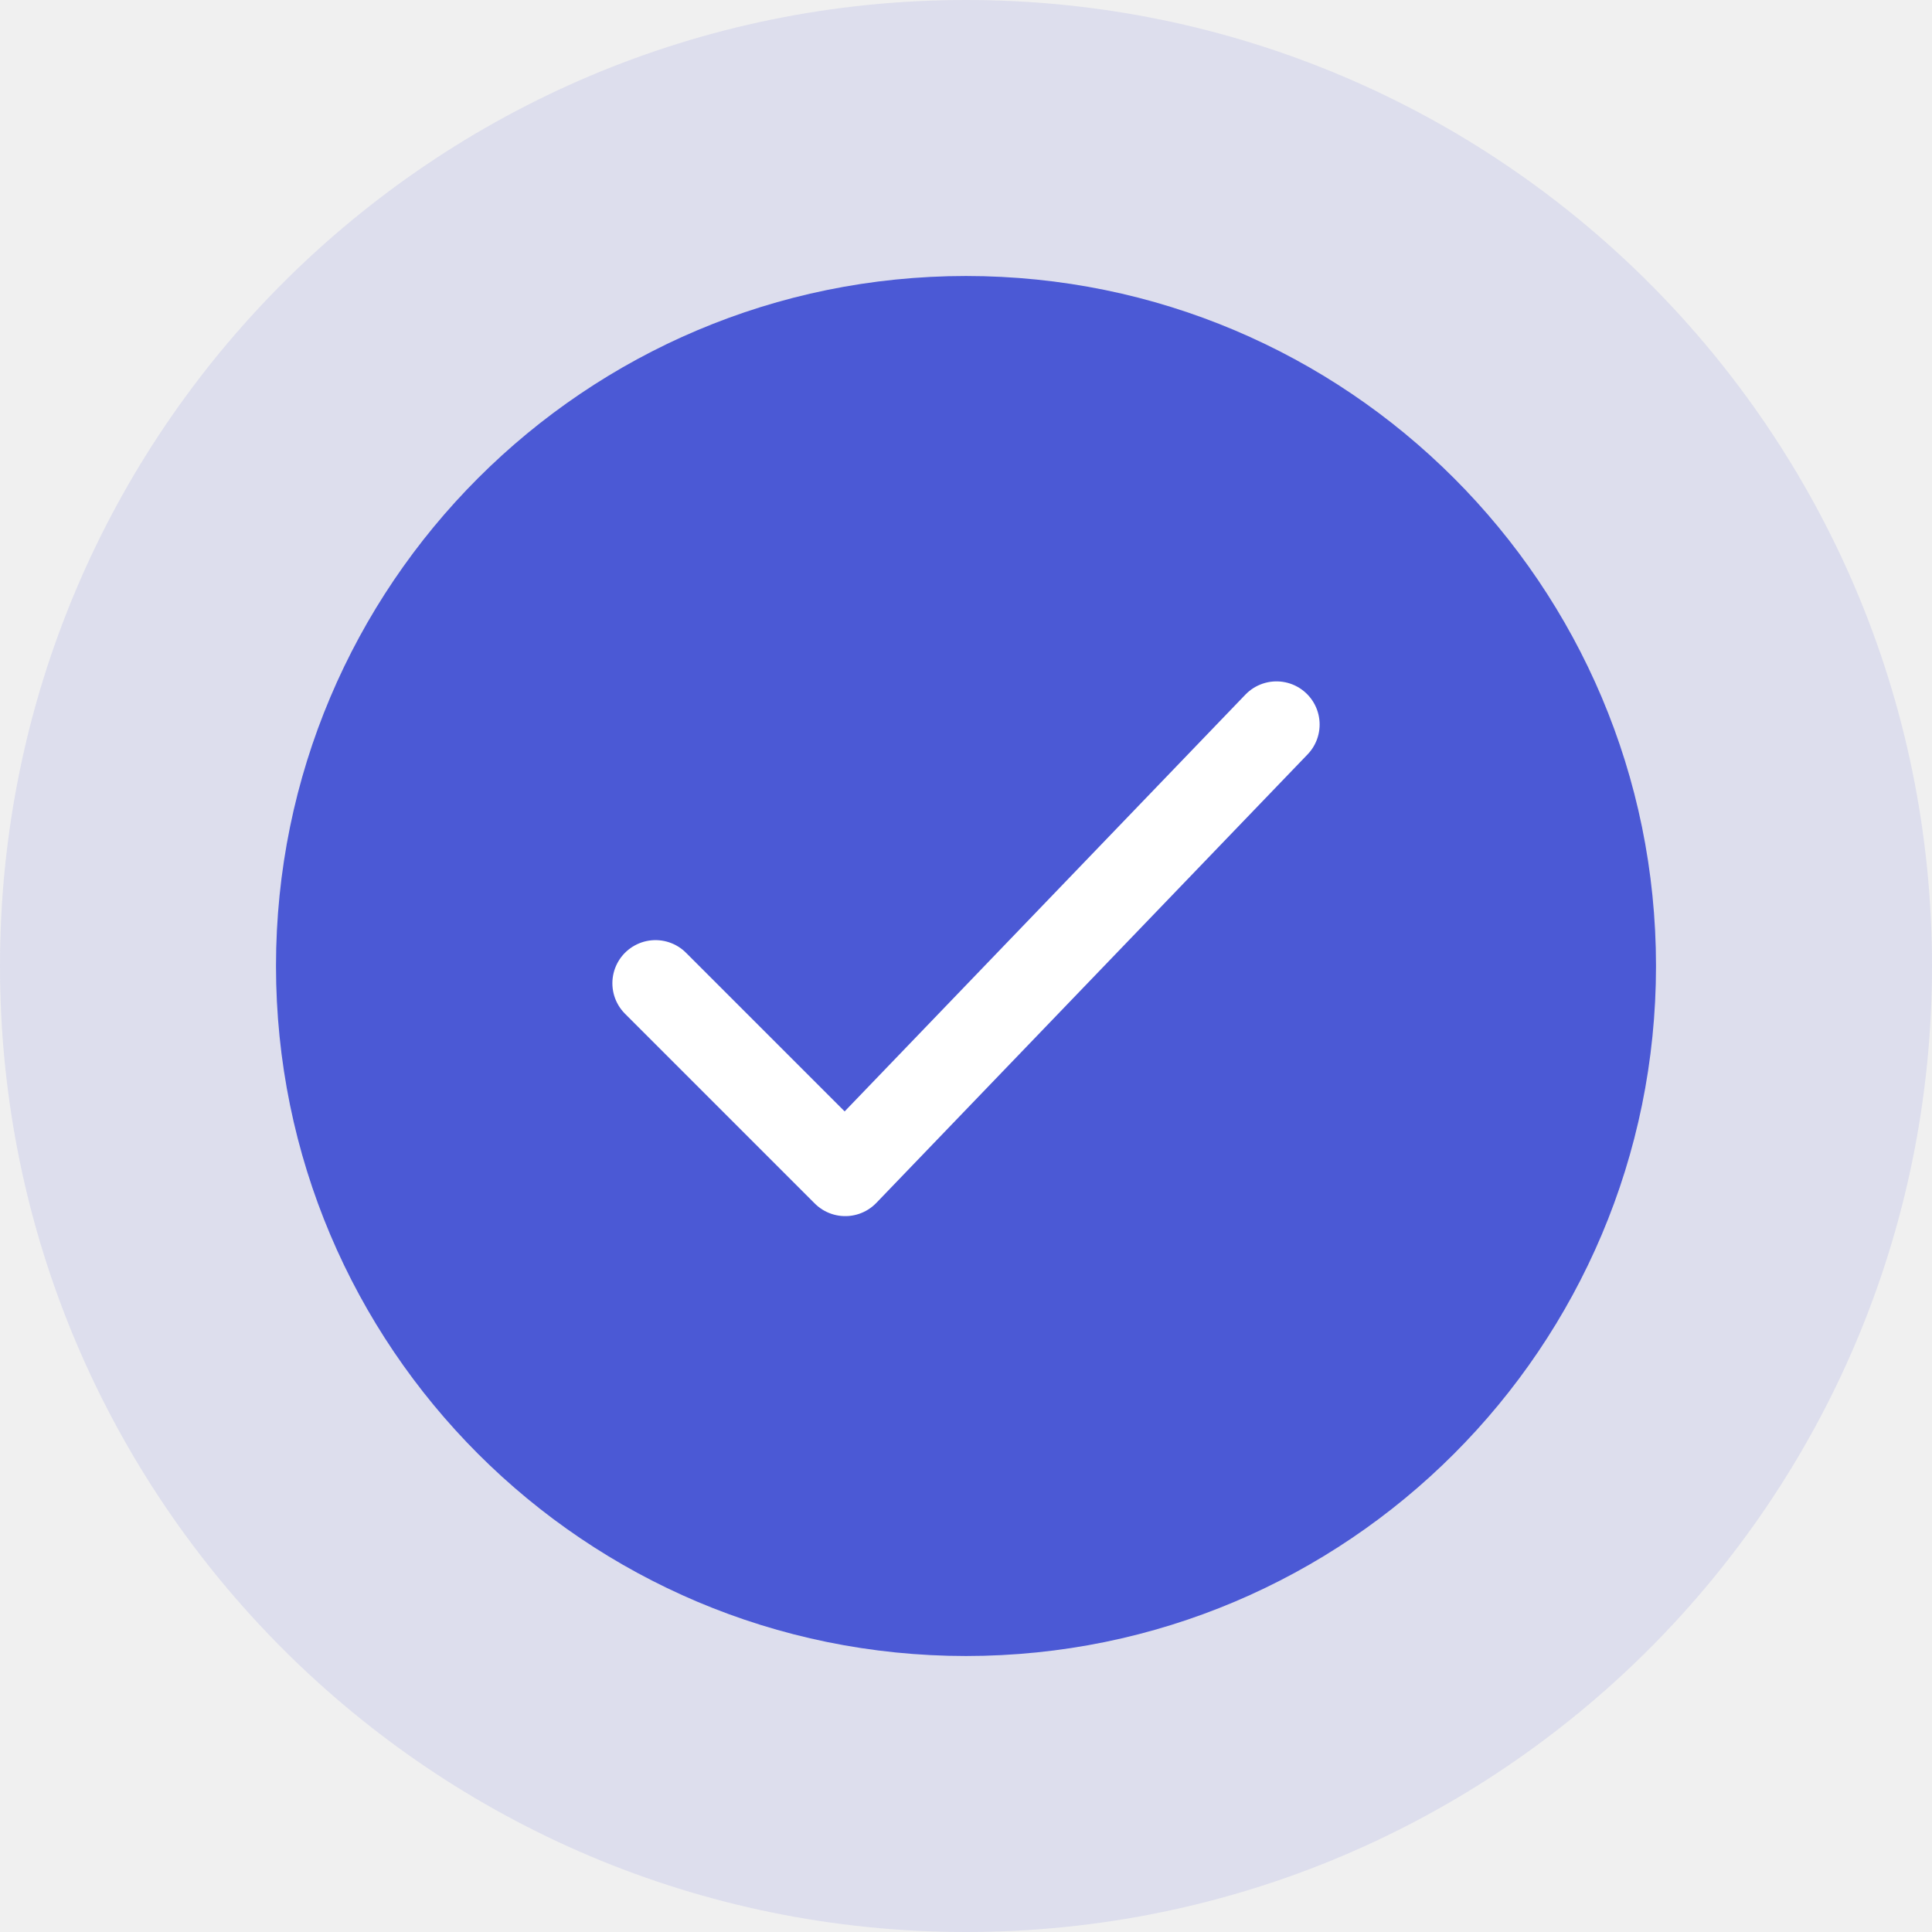
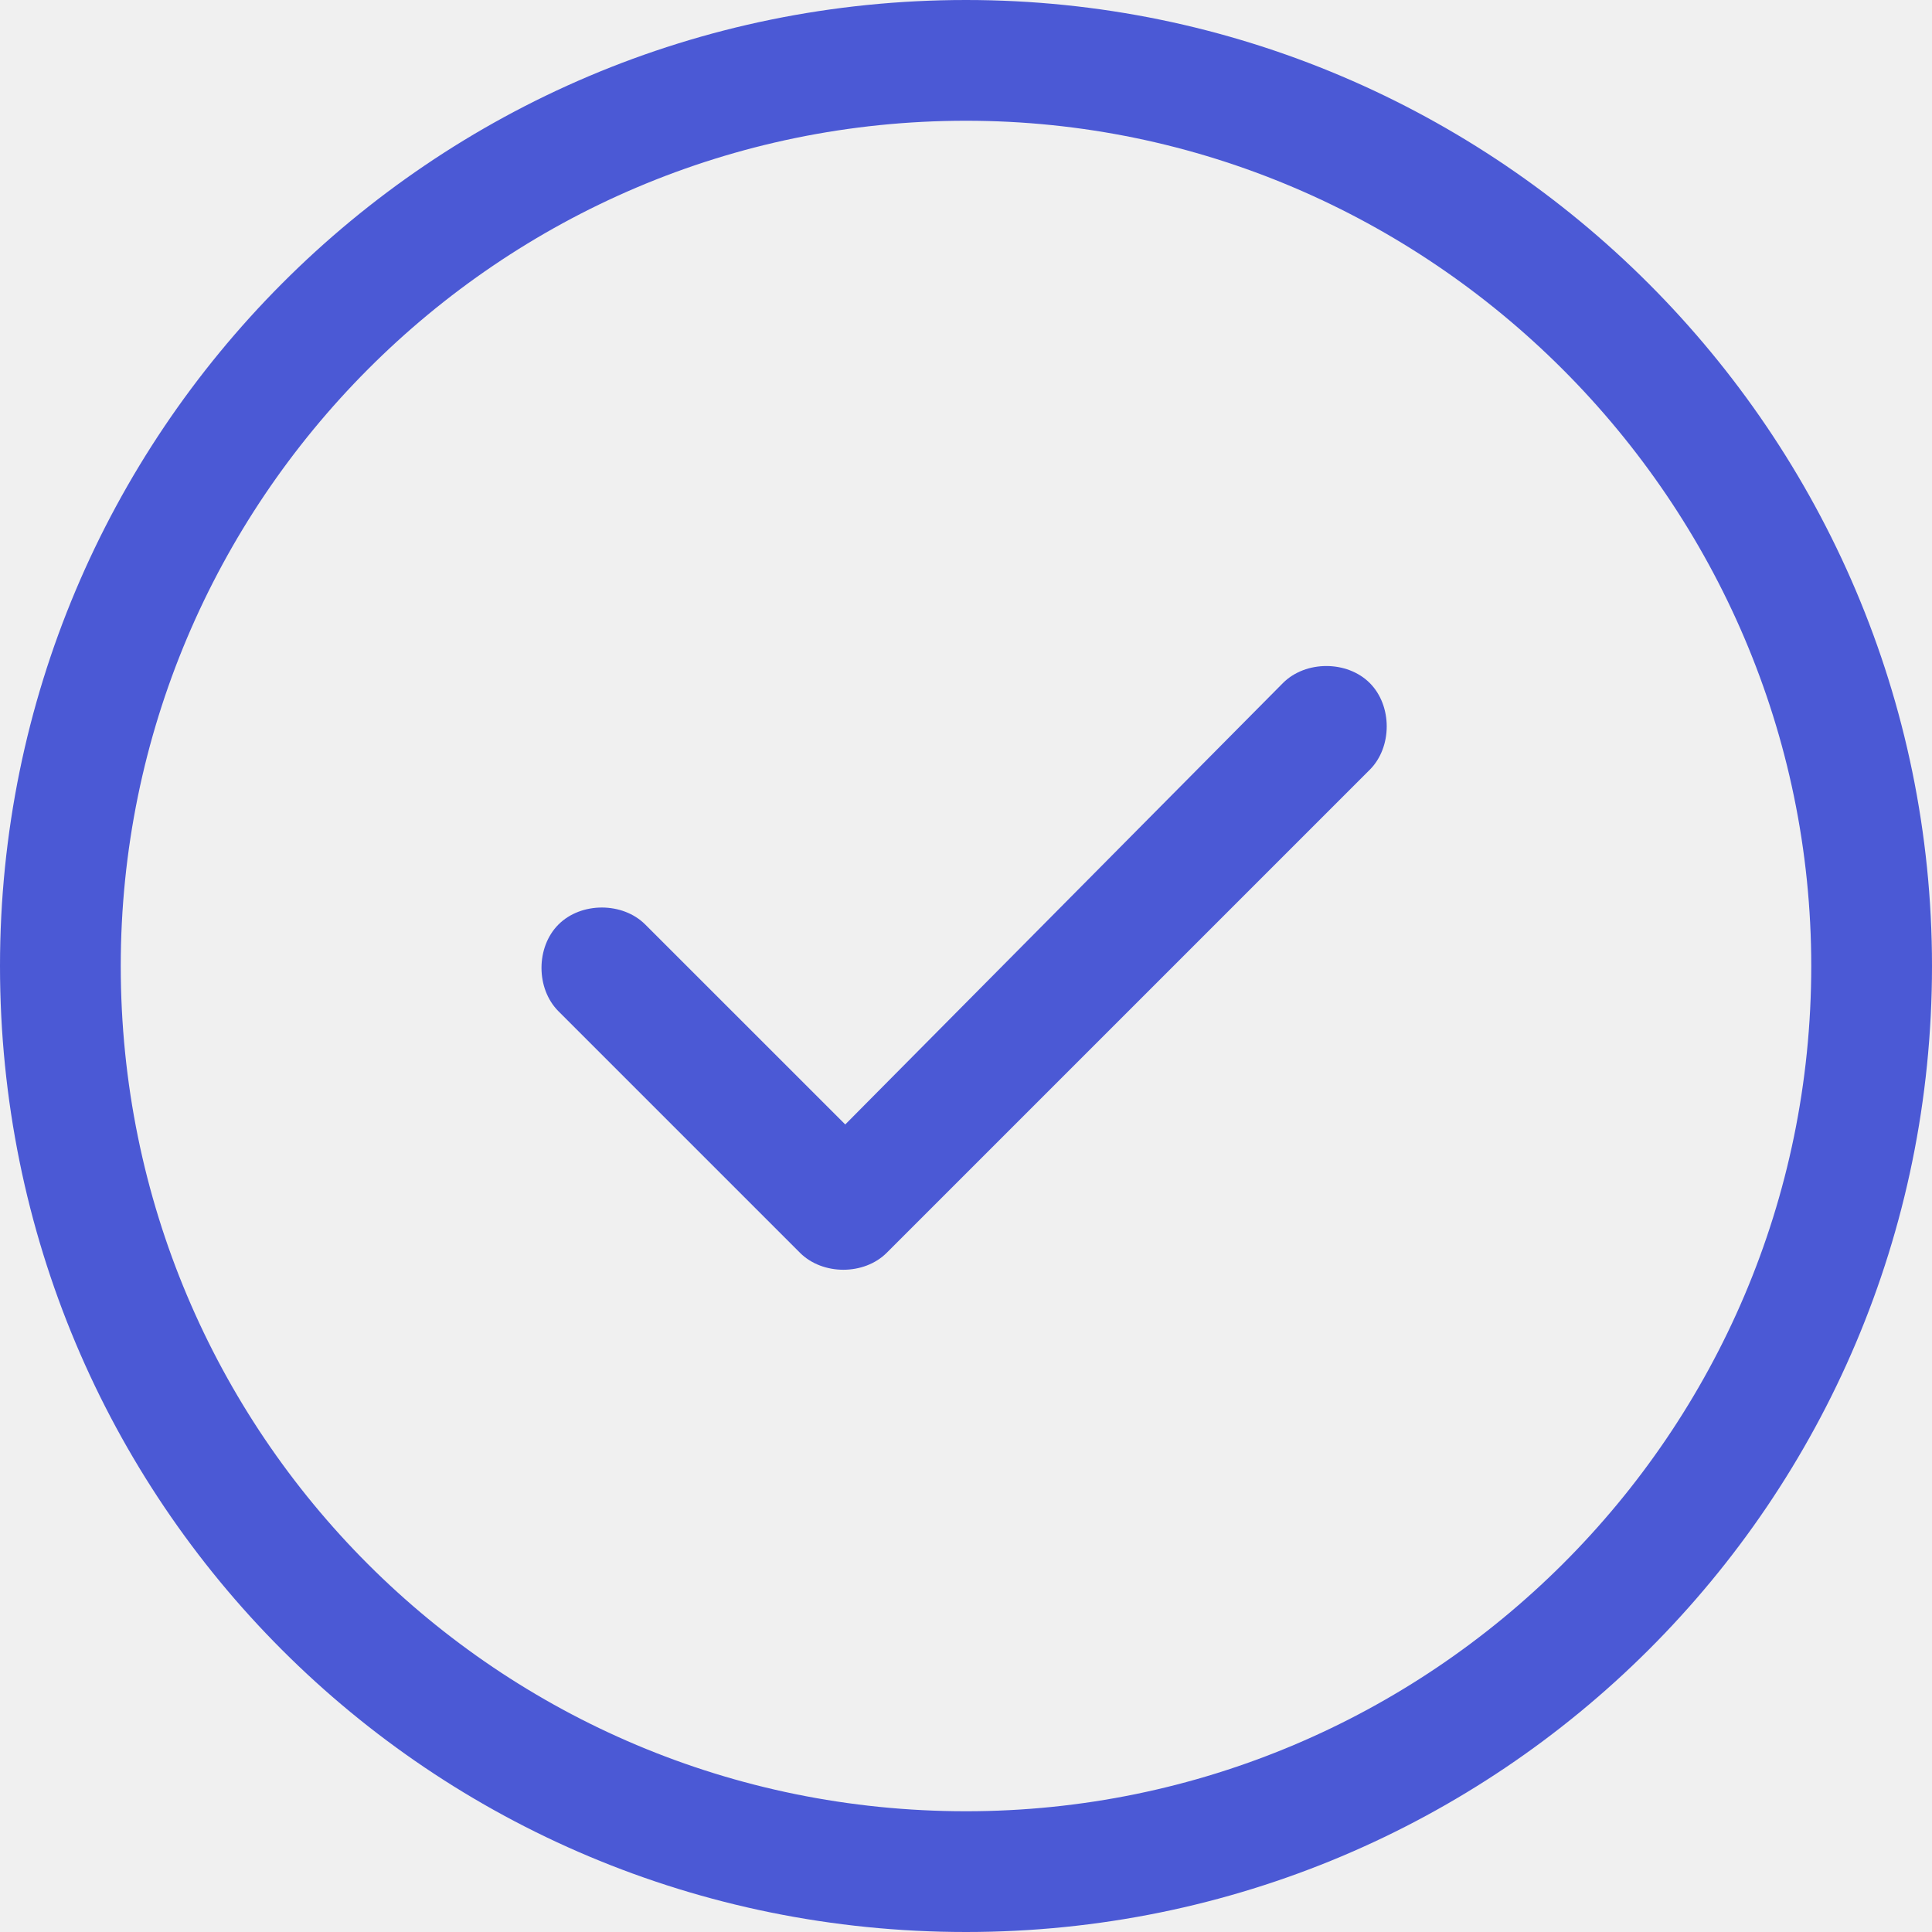
- <svg xmlns="http://www.w3.org/2000/svg" width="56" height="56" viewBox="0 0 56 56" fill="none">
-   <circle cx="28" cy="28" r="28" fill="#4B59D5" fill-opacity="0.12" />
-   <circle cx="28" cy="28" r="20" fill="#4B59D5" />
-   <path d="M19 28.5L24.5 34L37 21" stroke="white" stroke-width="2.5" stroke-linecap="round" stroke-linejoin="round" />
+ <svg xmlns="http://www.w3.org/2000/svg" width="46" height="46" viewBox="0 0 46 46" fill="none">
+   <path d="M21.113 29.828C20.574 30.367 19.586 30.367 19.047 29.828L13.297 24.078C12.758 23.539 12.758 22.551 13.297 22.012C13.836 21.473 14.824 21.473 15.363 22.012L20.125 26.773L30.547 16.262C31.086 15.723 32.074 15.723 32.613 16.262C33.152 16.801 33.152 17.789 32.613 18.328L21.113 29.828ZM46 23C46 35.758 35.668 46 23 46C10.242 46 0 35.758 0 23C0 10.332 10.242 0 23 0C35.668 0 46 10.332 46 23ZM23 2.875C11.859 2.875 2.875 11.949 2.875 23C2.875 34.141 11.859 43.125 23 43.125C34.051 43.125 43.125 34.141 43.125 23C43.125 11.949 34.051 2.875 23 2.875Z" fill="#4B59D5" />
</svg>
